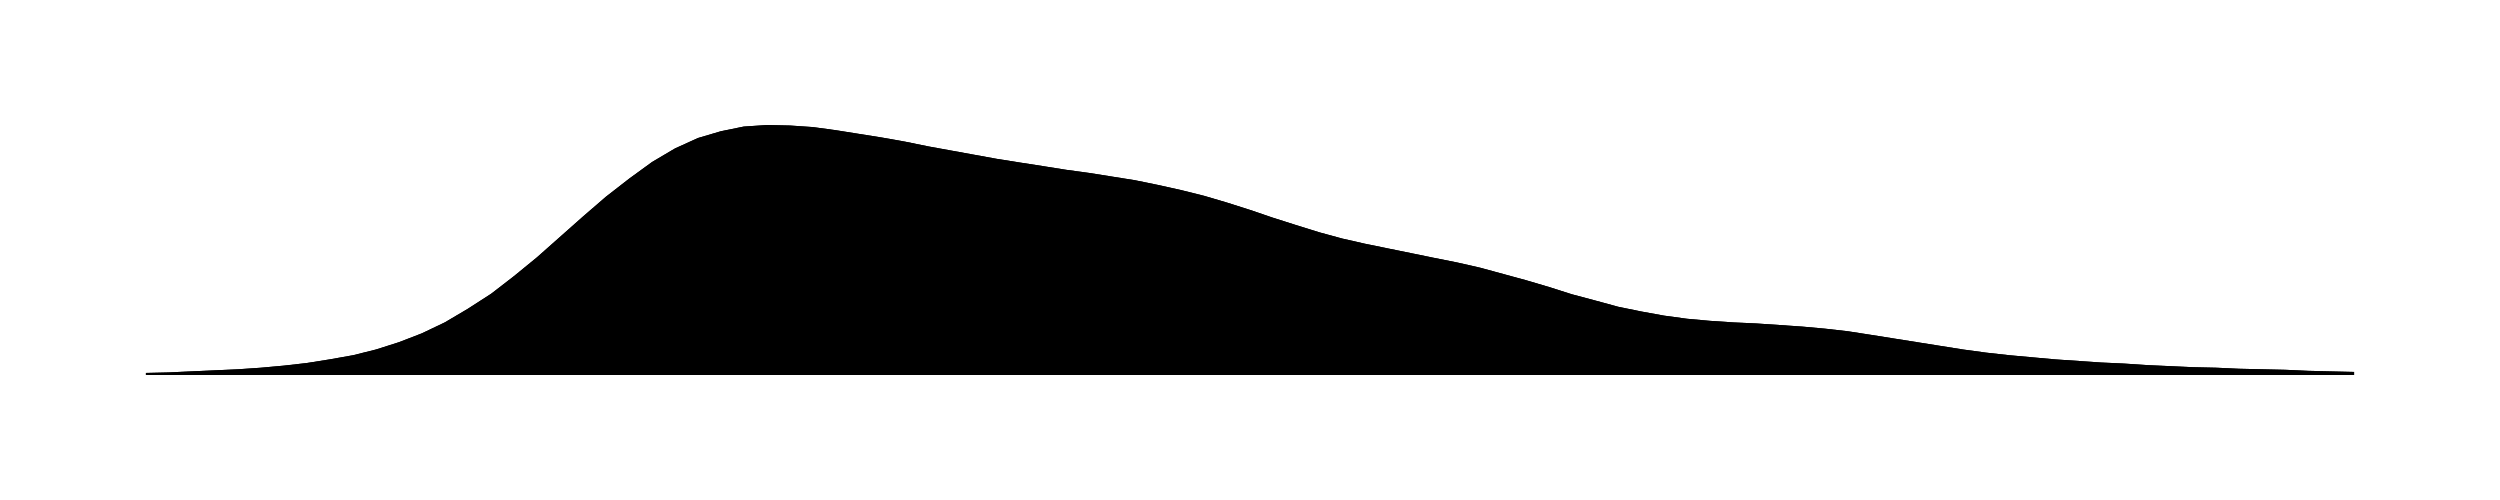
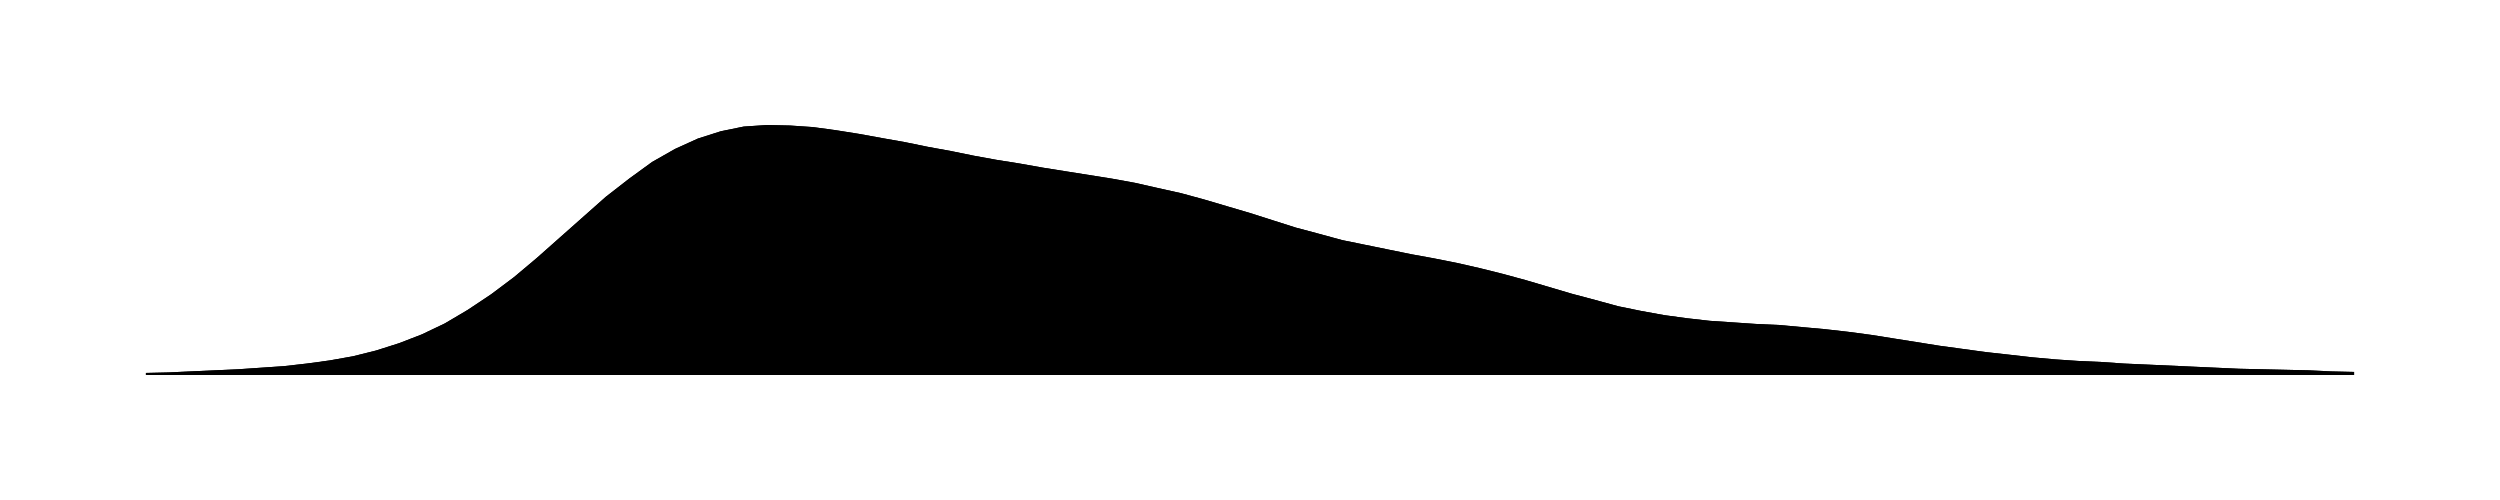
<svg xmlns="http://www.w3.org/2000/svg" viewBox="0 0 480 96">
-   <path id="a" d="M28.0 71.6L32.4 71.5L36.8 71.3L41.3 71.1L45.7 70.9L50.1 70.6L54.5 70.2L58.9 69.7L63.3 69.0L67.8 68.2L72.2 67.1L76.6 65.7L81.0 64.0L85.4 61.9L89.8 59.3L94.3 56.4L98.7 53.0L103.1 49.4L107.5 45.5L111.9 41.6L116.3 37.8L120.8 34.3L125.2 31.1L129.6 28.5L134.0 26.5L138.4 25.2L142.8 24.3L147.3 24.0L151.7 24.1L156.1 24.4L160.5 25.0L164.9 25.7L169.3 26.4L173.8 27.2L178.2 28.1L182.6 28.9L187.0 29.7L191.4 30.5L195.8 31.2L200.3 31.9L204.7 32.6L209.1 33.2L213.5 33.9L217.9 34.6L222.3 35.5L226.8 36.5L231.2 37.6L235.6 38.9L240.0 40.3L244.4 41.8L248.8 43.2L253.3 44.6L257.7 45.8L262.1 46.8L266.5 47.7L270.9 48.6L275.3 49.5L279.8 50.4L284.2 51.4L288.6 52.6L293.0 53.8L297.4 55.1L301.8 56.5L306.3 57.7L310.7 58.9L315.1 59.8L319.5 60.6L323.9 61.2L328.3 61.6L332.8 61.9L337.2 62.1L341.6 62.4L346.0 62.7L350.4 63.1L354.8 63.6L359.3 64.3L363.7 65.0L368.1 65.7L372.5 66.4L376.9 67.1L381.3 67.7L385.8 68.2L390.2 68.6L394.6 69.0L399.0 69.3L403.4 69.6L407.8 69.8L412.3 70.1L416.7 70.3L421.1 70.5L425.5 70.6L429.9 70.8L434.3 70.9L438.8 71.0L443.2 71.2L447.6 71.3L452.0 71.4V72H28.0Z" />
-   <path id="t" d="M28.0 71.6L32.4 71.5L36.8 71.3L41.3 71.1L45.7 70.9L50.1 70.6L54.5 70.2L58.9 69.7L63.3 69.0L67.8 68.2L72.2 67.1L76.6 65.7L81.0 64.0L85.4 61.9L89.8 59.3L94.3 56.4L98.7 53.0L103.1 49.4L107.5 45.5L111.9 41.6L116.3 37.8L120.8 34.3L125.2 31.1L129.6 28.5L134.0 26.5L138.4 25.2L142.8 24.3L147.3 24.0L151.7 24.1L156.1 24.4L160.5 25.0L164.9 25.7L169.3 26.4L173.8 27.2L178.2 28.1L182.6 28.9L187.0 29.7L191.4 30.5L195.8 31.2L200.3 31.9L204.7 32.6L209.1 33.2L213.5 33.9L217.9 34.6L222.3 35.5L226.8 36.5L231.2 37.6L235.6 38.9L240.0 40.3L244.4 41.8L248.8 43.2L253.3 44.6L257.7 45.8L262.1 46.8L266.5 47.7L270.9 48.6L275.3 49.5L279.8 50.4L284.2 51.4L288.6 52.6L293.0 53.8L297.4 55.1L301.8 56.5L306.3 57.7L310.7 58.9L315.1 59.8L319.5 60.6L323.9 61.2L328.3 61.6L332.8 61.9L337.2 62.1L341.6 62.4L346.0 62.7L350.4 63.1L354.8 63.6L359.3 64.3L363.7 65.0L368.1 65.7L372.5 66.4L376.9 67.1L381.3 67.7L385.8 68.2L390.2 68.6L394.6 69.0L399.0 69.3L403.4 69.6L407.8 69.8L412.3 70.1L416.7 70.3L421.1 70.5L425.5 70.6L429.9 70.8L434.3 70.9L438.8 71.0L443.2 71.2L447.6 71.3L452.0 71.4" />
+   <path id="a" d="M28.0 71.6L32.4 71.5L36.8 71.3L41.3 71.1L45.7 70.9L50.1 70.6L54.5 70.3L58.9 69.8L63.3 69.2L67.8 68.4L72.2 67.3L76.6 65.9L81.0 64.2L85.4 62.1L89.8 59.5L94.3 56.5L98.7 53.2L103.1 49.5L107.5 45.6L111.9 41.7L116.3 37.8L120.8 34.3L125.2 31.1L129.6 28.6L134.0 26.6L138.4 25.2L142.8 24.3L147.3 24.0L151.7 24.1L156.1 24.4L160.5 25.0L164.9 25.7L169.3 26.5L173.8 27.3L178.2 28.2L182.6 29.0L187.0 29.9L191.4 30.7L195.8 31.4L200.3 32.2L204.7 32.9L209.1 33.6L213.5 34.3L217.9 35.1L222.3 36.1L226.8 37.1L231.2 38.3L235.6 39.6L240.0 40.9L244.4 42.3L248.8 43.7L253.3 44.9L257.7 46.1L262.1 47.0L266.5 47.9L270.9 48.8L275.3 49.6L279.8 50.5L284.2 51.5L288.6 52.6L293.0 53.8L297.4 55.1L301.8 56.4L306.3 57.6L310.7 58.8L315.1 59.7L319.5 60.5L323.9 61.1L328.3 61.6L332.8 61.9L337.2 62.2L341.6 62.4L346.0 62.8L350.4 63.2L354.8 63.7L359.3 64.3L363.7 65.0L368.1 65.7L372.5 66.4L376.9 67.0L381.3 67.6L385.8 68.1L390.2 68.6L394.6 69.0L399.0 69.3L403.4 69.5L407.8 69.8L412.3 70.0L416.7 70.2L421.1 70.4L425.5 70.6L429.9 70.8L434.3 70.9L438.8 71.0L443.2 71.1L447.6 71.3L452.0 71.4V72H28.0Z" />
+   <path id="t" d="M28.0 71.6L32.4 71.5L36.8 71.3L41.3 71.1L45.7 70.9L50.1 70.6L54.5 70.3L58.9 69.8L63.3 69.2L67.8 68.4L72.2 67.3L76.6 65.9L81.0 64.2L85.4 62.1L89.8 59.5L94.3 56.5L98.7 53.2L103.1 49.5L107.5 45.6L111.9 41.7L116.3 37.8L120.8 34.3L125.2 31.1L129.6 28.6L134.0 26.6L138.4 25.2L142.8 24.3L147.3 24.0L151.7 24.1L156.1 24.4L160.5 25.0L164.9 25.7L169.3 26.5L173.8 27.3L178.2 28.2L182.6 29.0L187.0 29.9L191.4 30.7L195.8 31.4L200.3 32.2L204.7 32.9L209.1 33.6L213.5 34.3L217.9 35.1L222.3 36.1L226.8 37.1L231.2 38.3L235.6 39.6L240.0 40.9L244.4 42.3L248.8 43.7L253.3 44.9L257.7 46.1L262.1 47.0L266.5 47.9L270.9 48.8L275.3 49.6L279.8 50.5L284.2 51.5L288.6 52.6L293.0 53.8L297.4 55.1L301.8 56.4L306.3 57.6L310.7 58.8L315.1 59.7L319.5 60.5L323.9 61.1L328.3 61.6L332.8 61.9L337.2 62.2L341.6 62.4L346.0 62.8L350.4 63.2L354.8 63.7L359.3 64.3L363.7 65.0L368.1 65.7L372.5 66.4L376.9 67.0L381.3 67.6L385.8 68.1L390.2 68.6L394.6 69.0L399.0 69.3L403.4 69.5L407.8 69.8L412.3 70.0L416.7 70.2L421.1 70.4L425.5 70.6L429.9 70.8L434.3 70.9L438.8 71.0L443.2 71.1L447.6 71.3L452.0 71.4" />
</svg>
